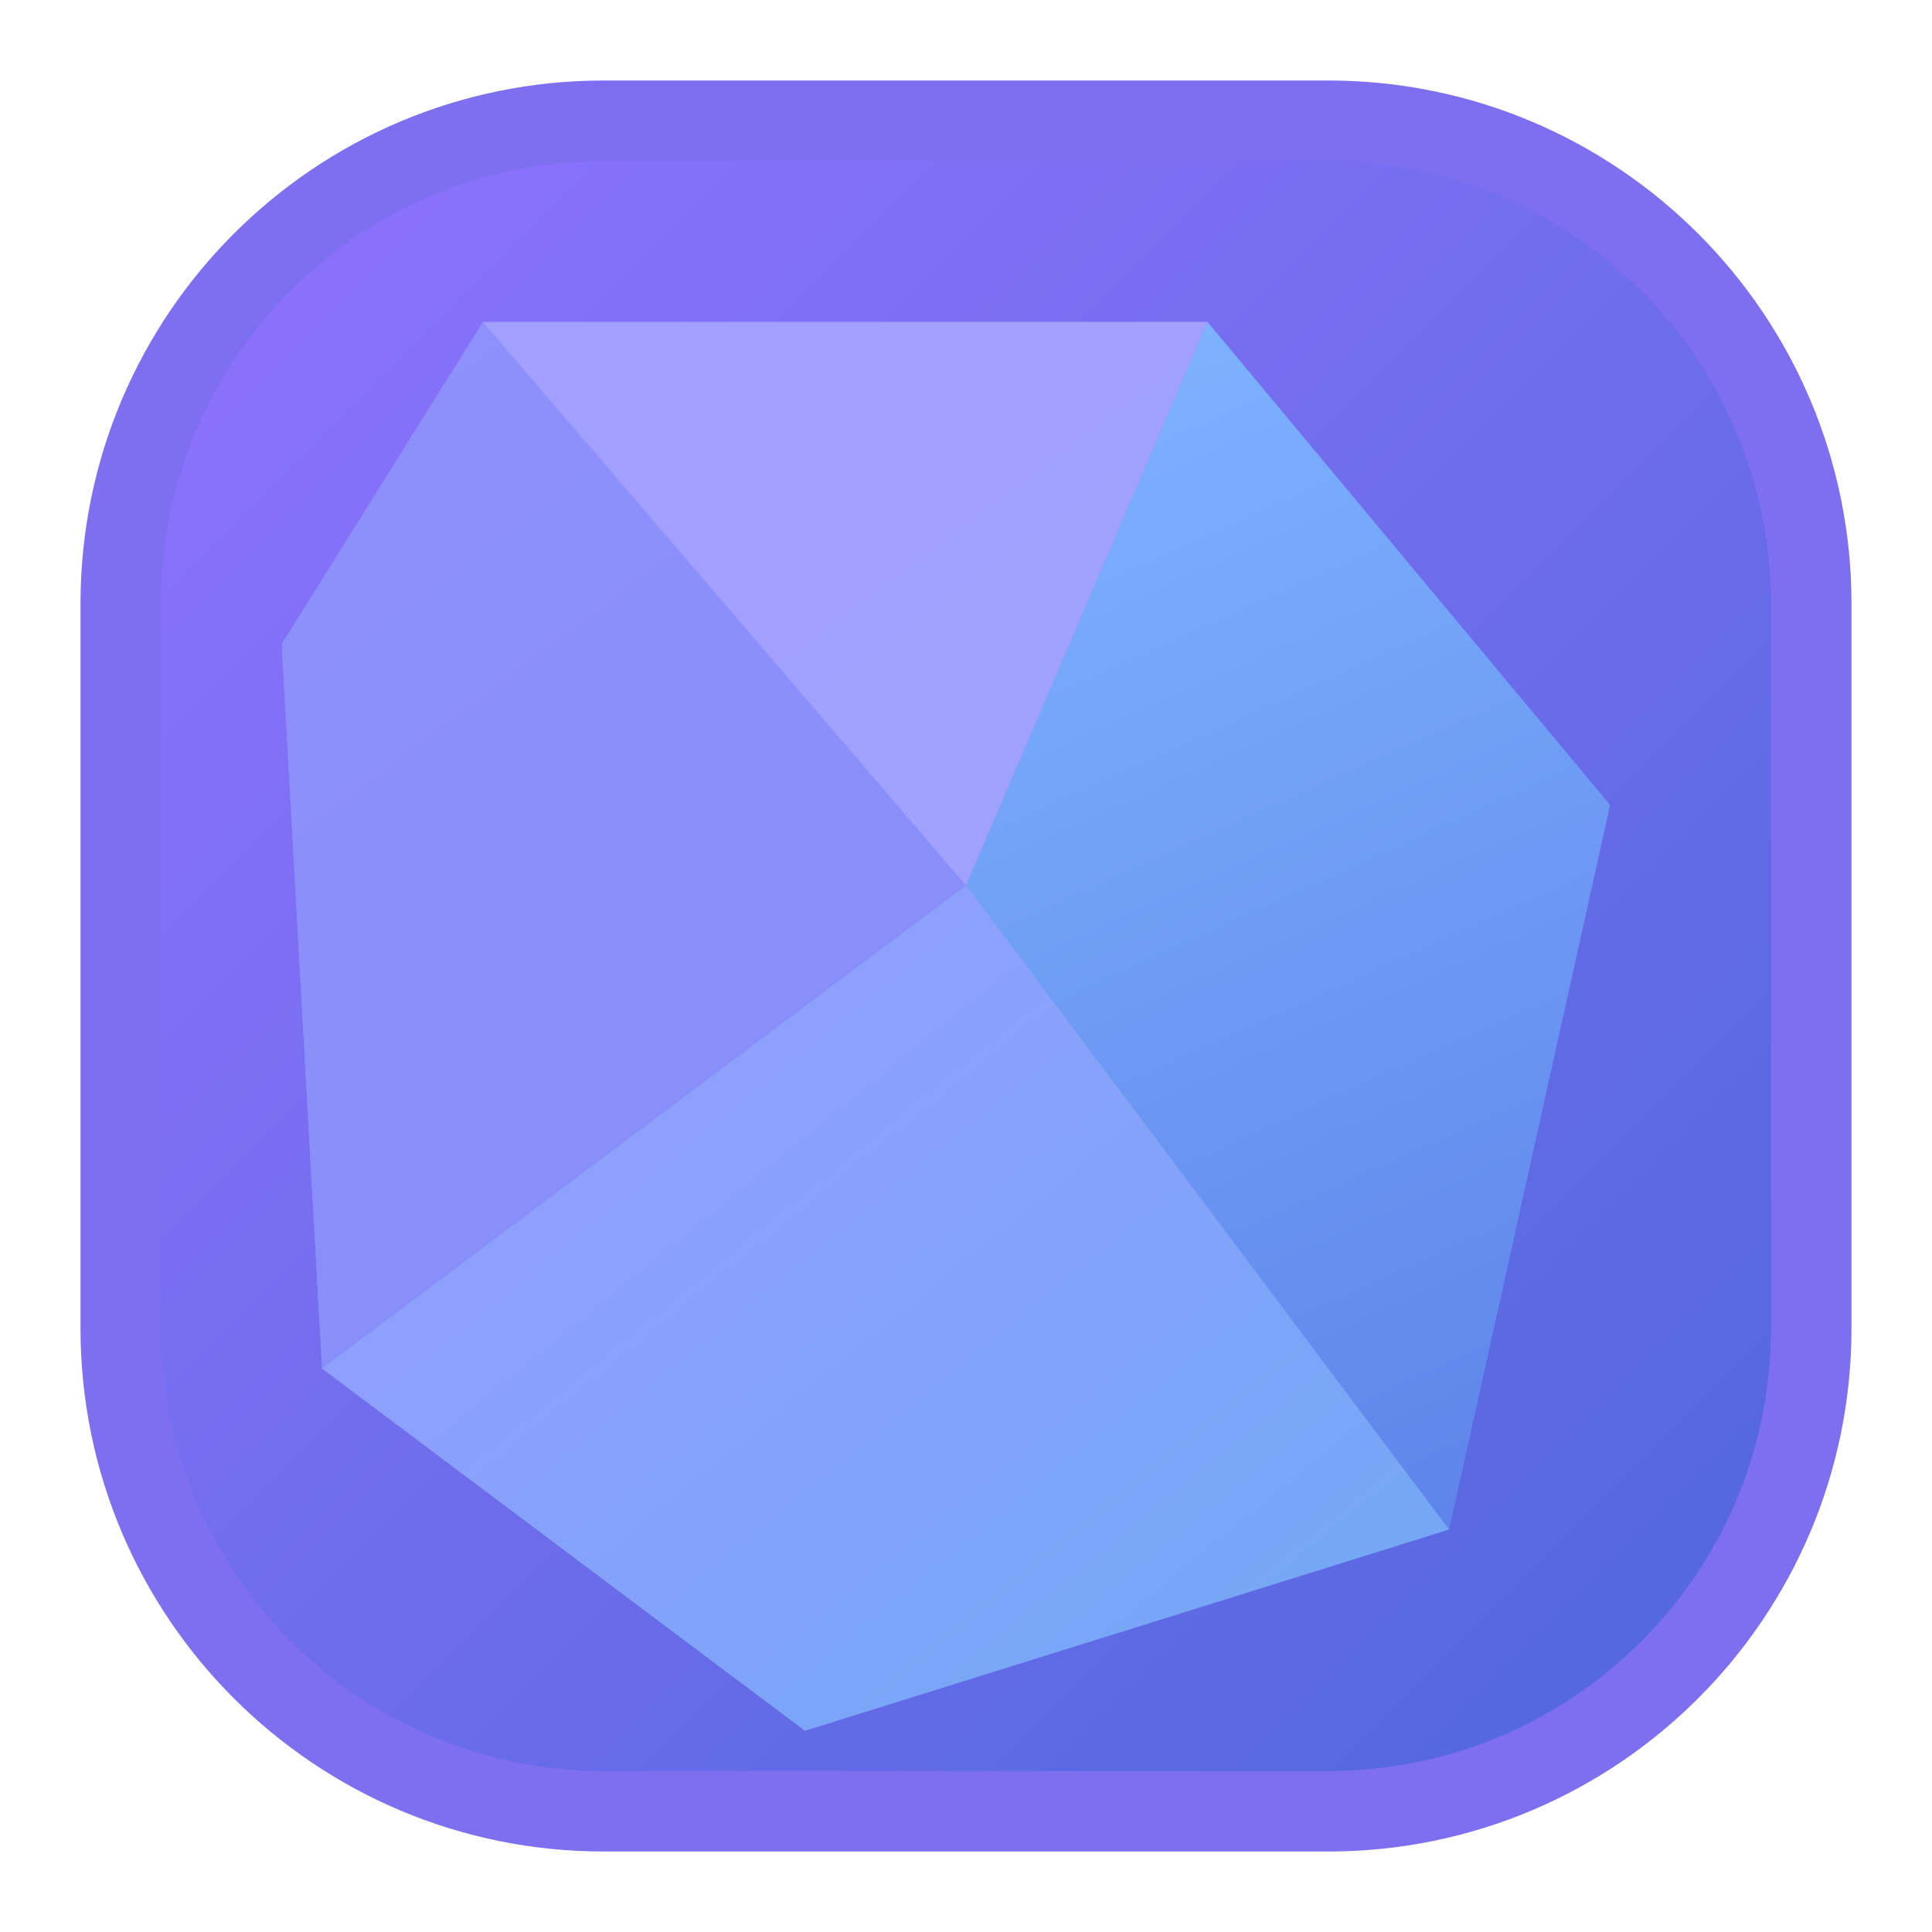
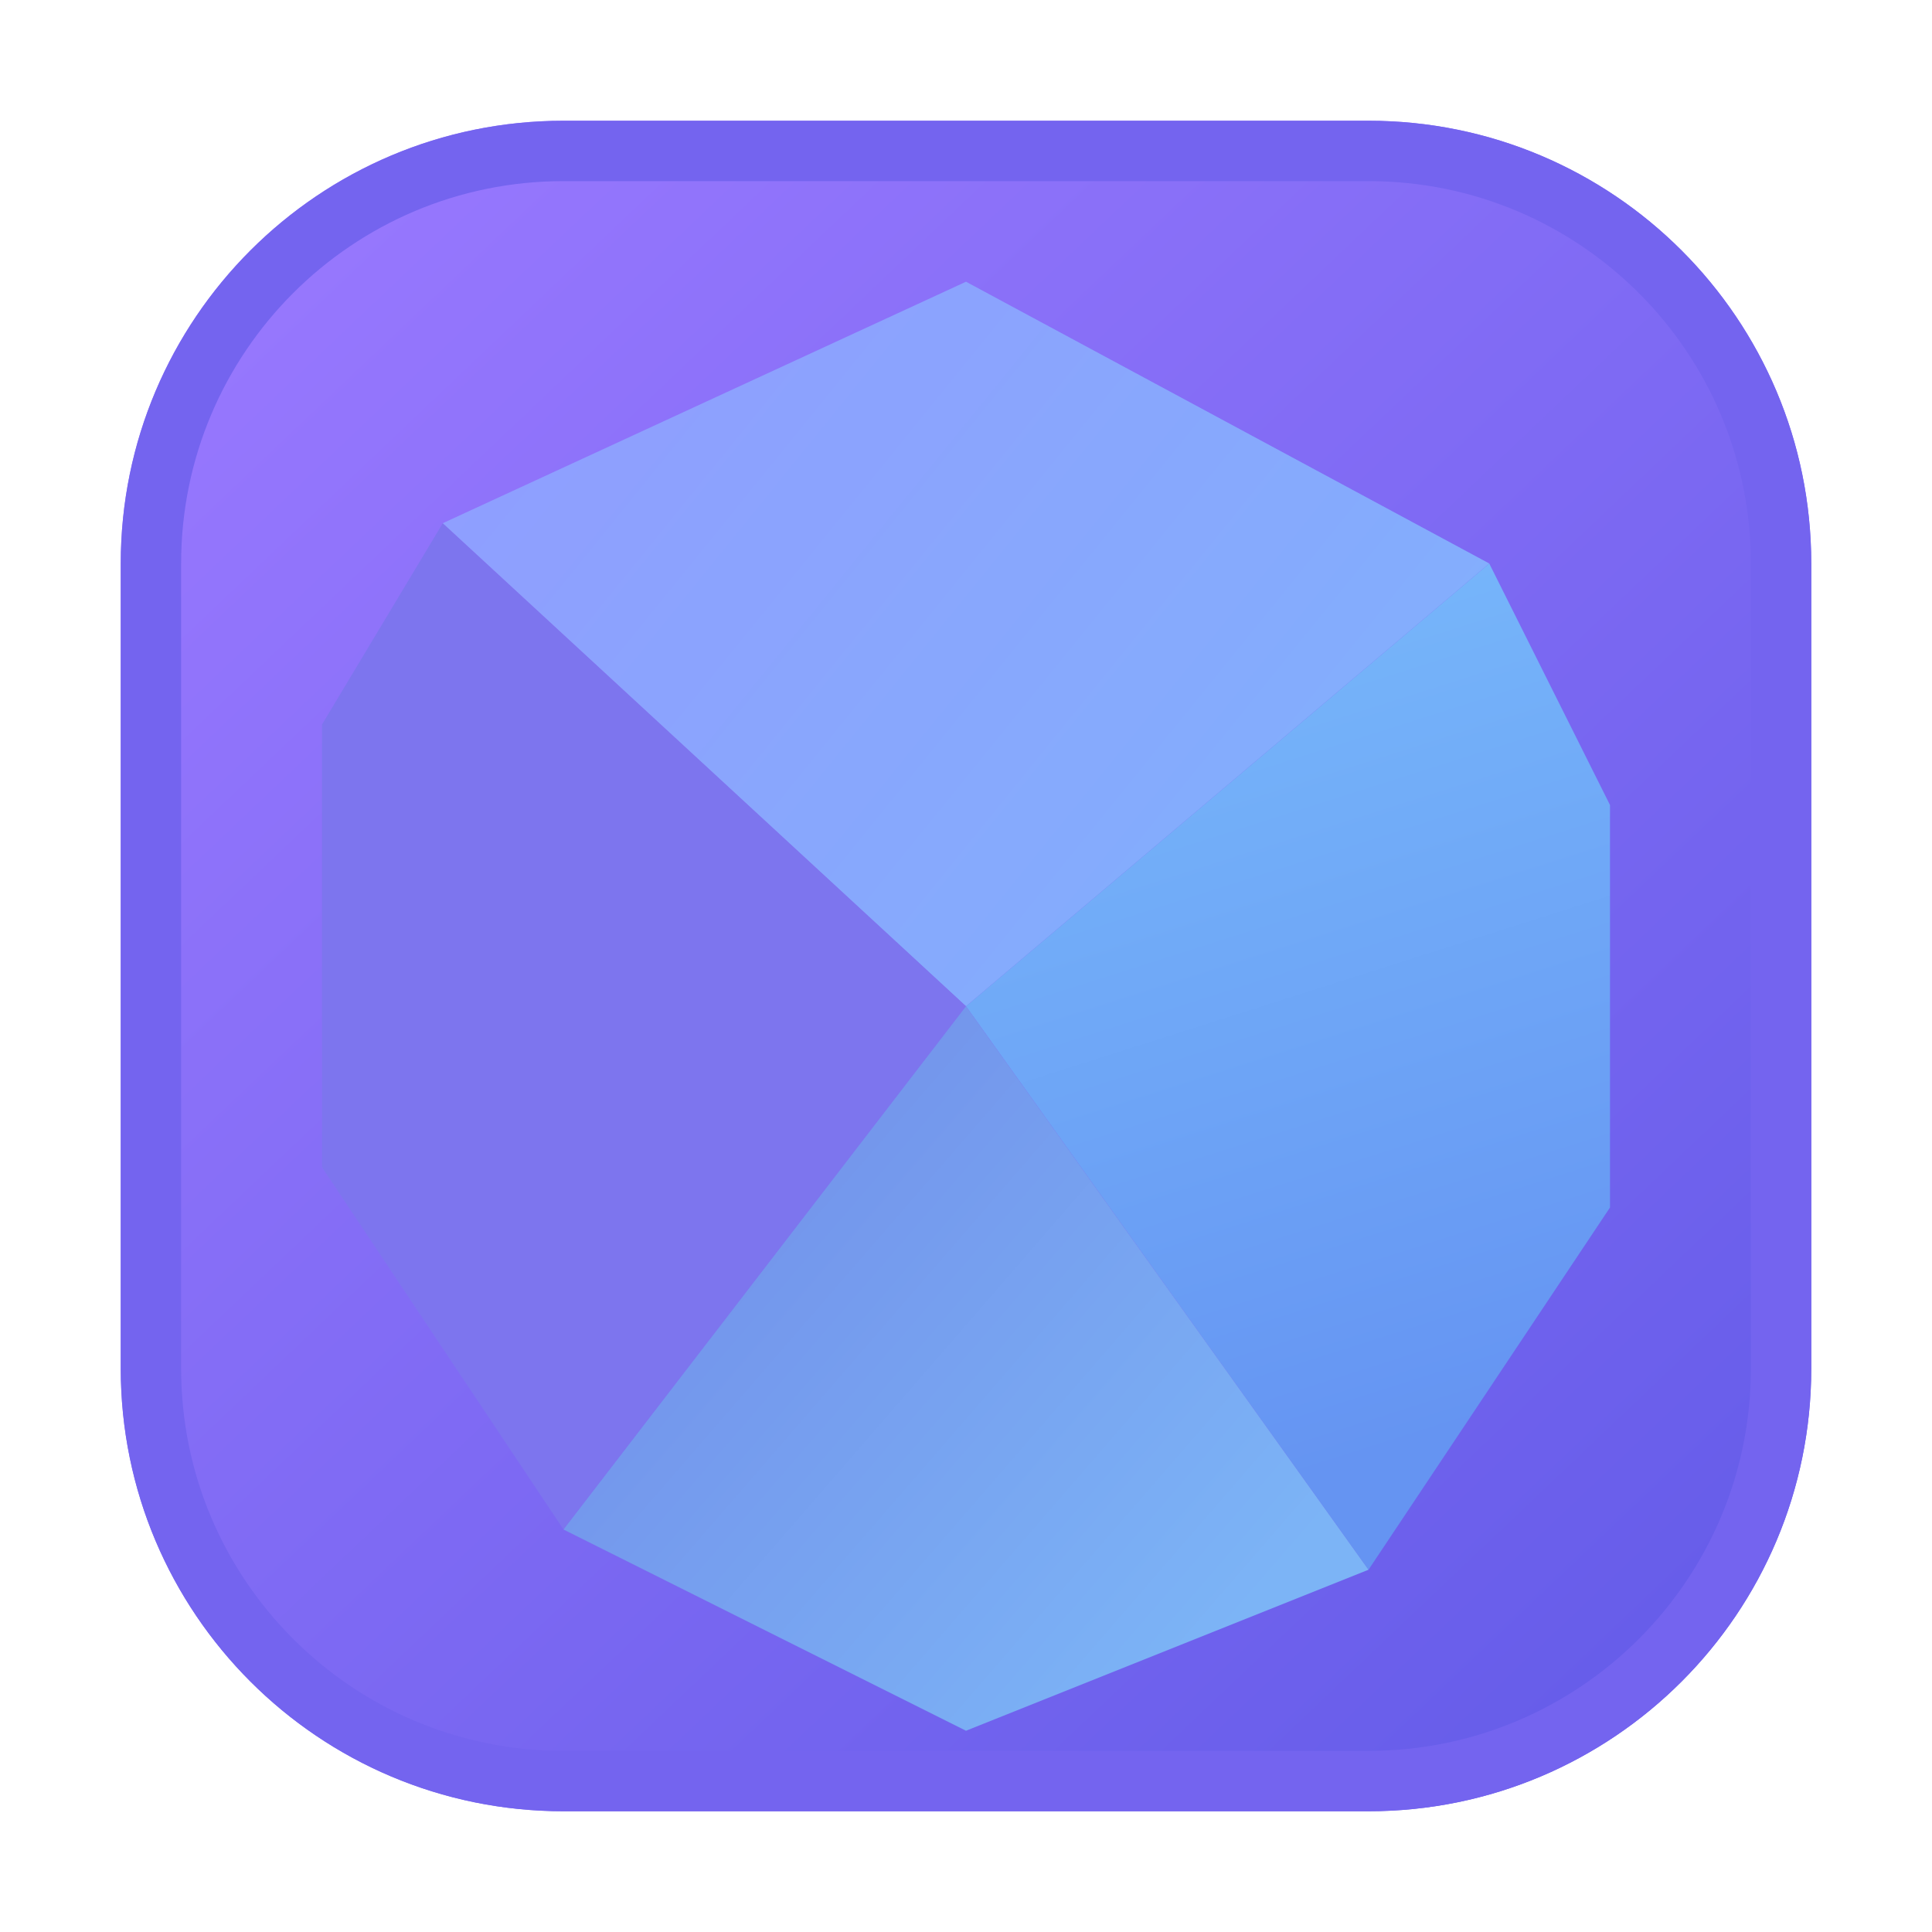
<svg xmlns="http://www.w3.org/2000/svg" viewBox="0 0 48 48" role="img" aria-labelledby="title">
  <defs>
-     <linearGradient id="frame" x1="4" y1="4" x2="44" y2="44" gradientUnits="userSpaceOnUse">
-       <stop stop-color="#8f72ff" />
-       <stop offset="1" stop-color="#4f67dc" />
+     <linearGradient id="frame" x1="5" y1="4" x2="43" y2="44" gradientUnits="userSpaceOnUse">
+       <stop stop-color="#9a79ff" />
+       <stop offset="1" stop-color="#635be8" />
    </linearGradient>
-     <linearGradient id="left" x1="10" y1="8" x2="34" y2="40" gradientUnits="userSpaceOnUse">
-       <stop stop-color="#9b8cff" />
-       <stop offset="1" stop-color="#6685ec" />
+     <linearGradient id="top" x1="13" y1="8" x2="34" y2="25" gradientUnits="userSpaceOnUse">
+       <stop stop-color="#8d9aff" />
+       <stop offset="1" stop-color="#79b3fb" />
    </linearGradient>
-     <linearGradient id="right" x1="27" y1="8" x2="41" y2="39" gradientUnits="userSpaceOnUse">
-       <stop stop-color="#7db4ff" />
-       <stop offset="1" stop-color="#5c7fe8" />
+     <linearGradient id="right" x1="31" y1="13" x2="38" y2="35" gradientUnits="userSpaceOnUse">
+       <stop stop-color="#78b9fb" />
+       <stop offset="1" stop-color="#6594f2" />
    </linearGradient>
-     <linearGradient id="center" x1="13" y1="11" x2="35" y2="38" gradientUnits="userSpaceOnUse">
-       <stop stop-color="#a19bff" />
-       <stop offset="1" stop-color="#75a7f5" />
+     <linearGradient id="bottom" x1="16" y1="27" x2="31" y2="40" gradientUnits="userSpaceOnUse">
+       <stop stop-color="#718de9" />
+       <stop offset="1" stop-color="#7cb4f6" />
    </linearGradient>
  </defs>
-   <rect x="3" y="3" width="42" height="42" rx="12" fill="url(#frame)" />
-   <path d="M12 8h18l10 12-4 18-16 5L8 34 7 16z" fill="url(#left)" />
-   <path d="M30 8l10 12-4 18-7-4-5-12z" fill="url(#right)" />
-   <path d="M12 8h18l-6 14-16 12-1-18z" fill="#8b91fa" fill-opacity=".78" />
-   <path d="M24 22l12 16-16 5-12-9z" fill="url(#center)" />
-   <path d="M12 8l12 14 6-14z" fill="#a9a7ff" fill-opacity=".72" />
-   <rect x="3" y="3" width="42" height="42" rx="12" fill="none" stroke="#7e6ff1" stroke-width="2" />
+   <rect x="3" y="3" width="42" height="42" rx="11" fill="url(#frame)" />
+   <path d="M11 13 24 7l13 7-13 11Z" fill="url(#top)" />
+   <path d="m11 13 13 12-10 13-6-9V18Z" fill="#7d75ee" />
+   <path d="m37 14 3 6v10l-6 9-10-14Z" fill="url(#right)" />
+   <path d="m14 38 10-13 10 14-10 4Z" fill="url(#bottom)" />
+   <path d="m11 13 13 12 13-11-13-7Z" fill="#9aabff" fill-opacity=".22" />
+   <rect x="3.75" y="3.75" width="40.5" height="40.5" rx="10.25" fill="none" stroke="#7464ef" stroke-width="1.5" />
</svg>
